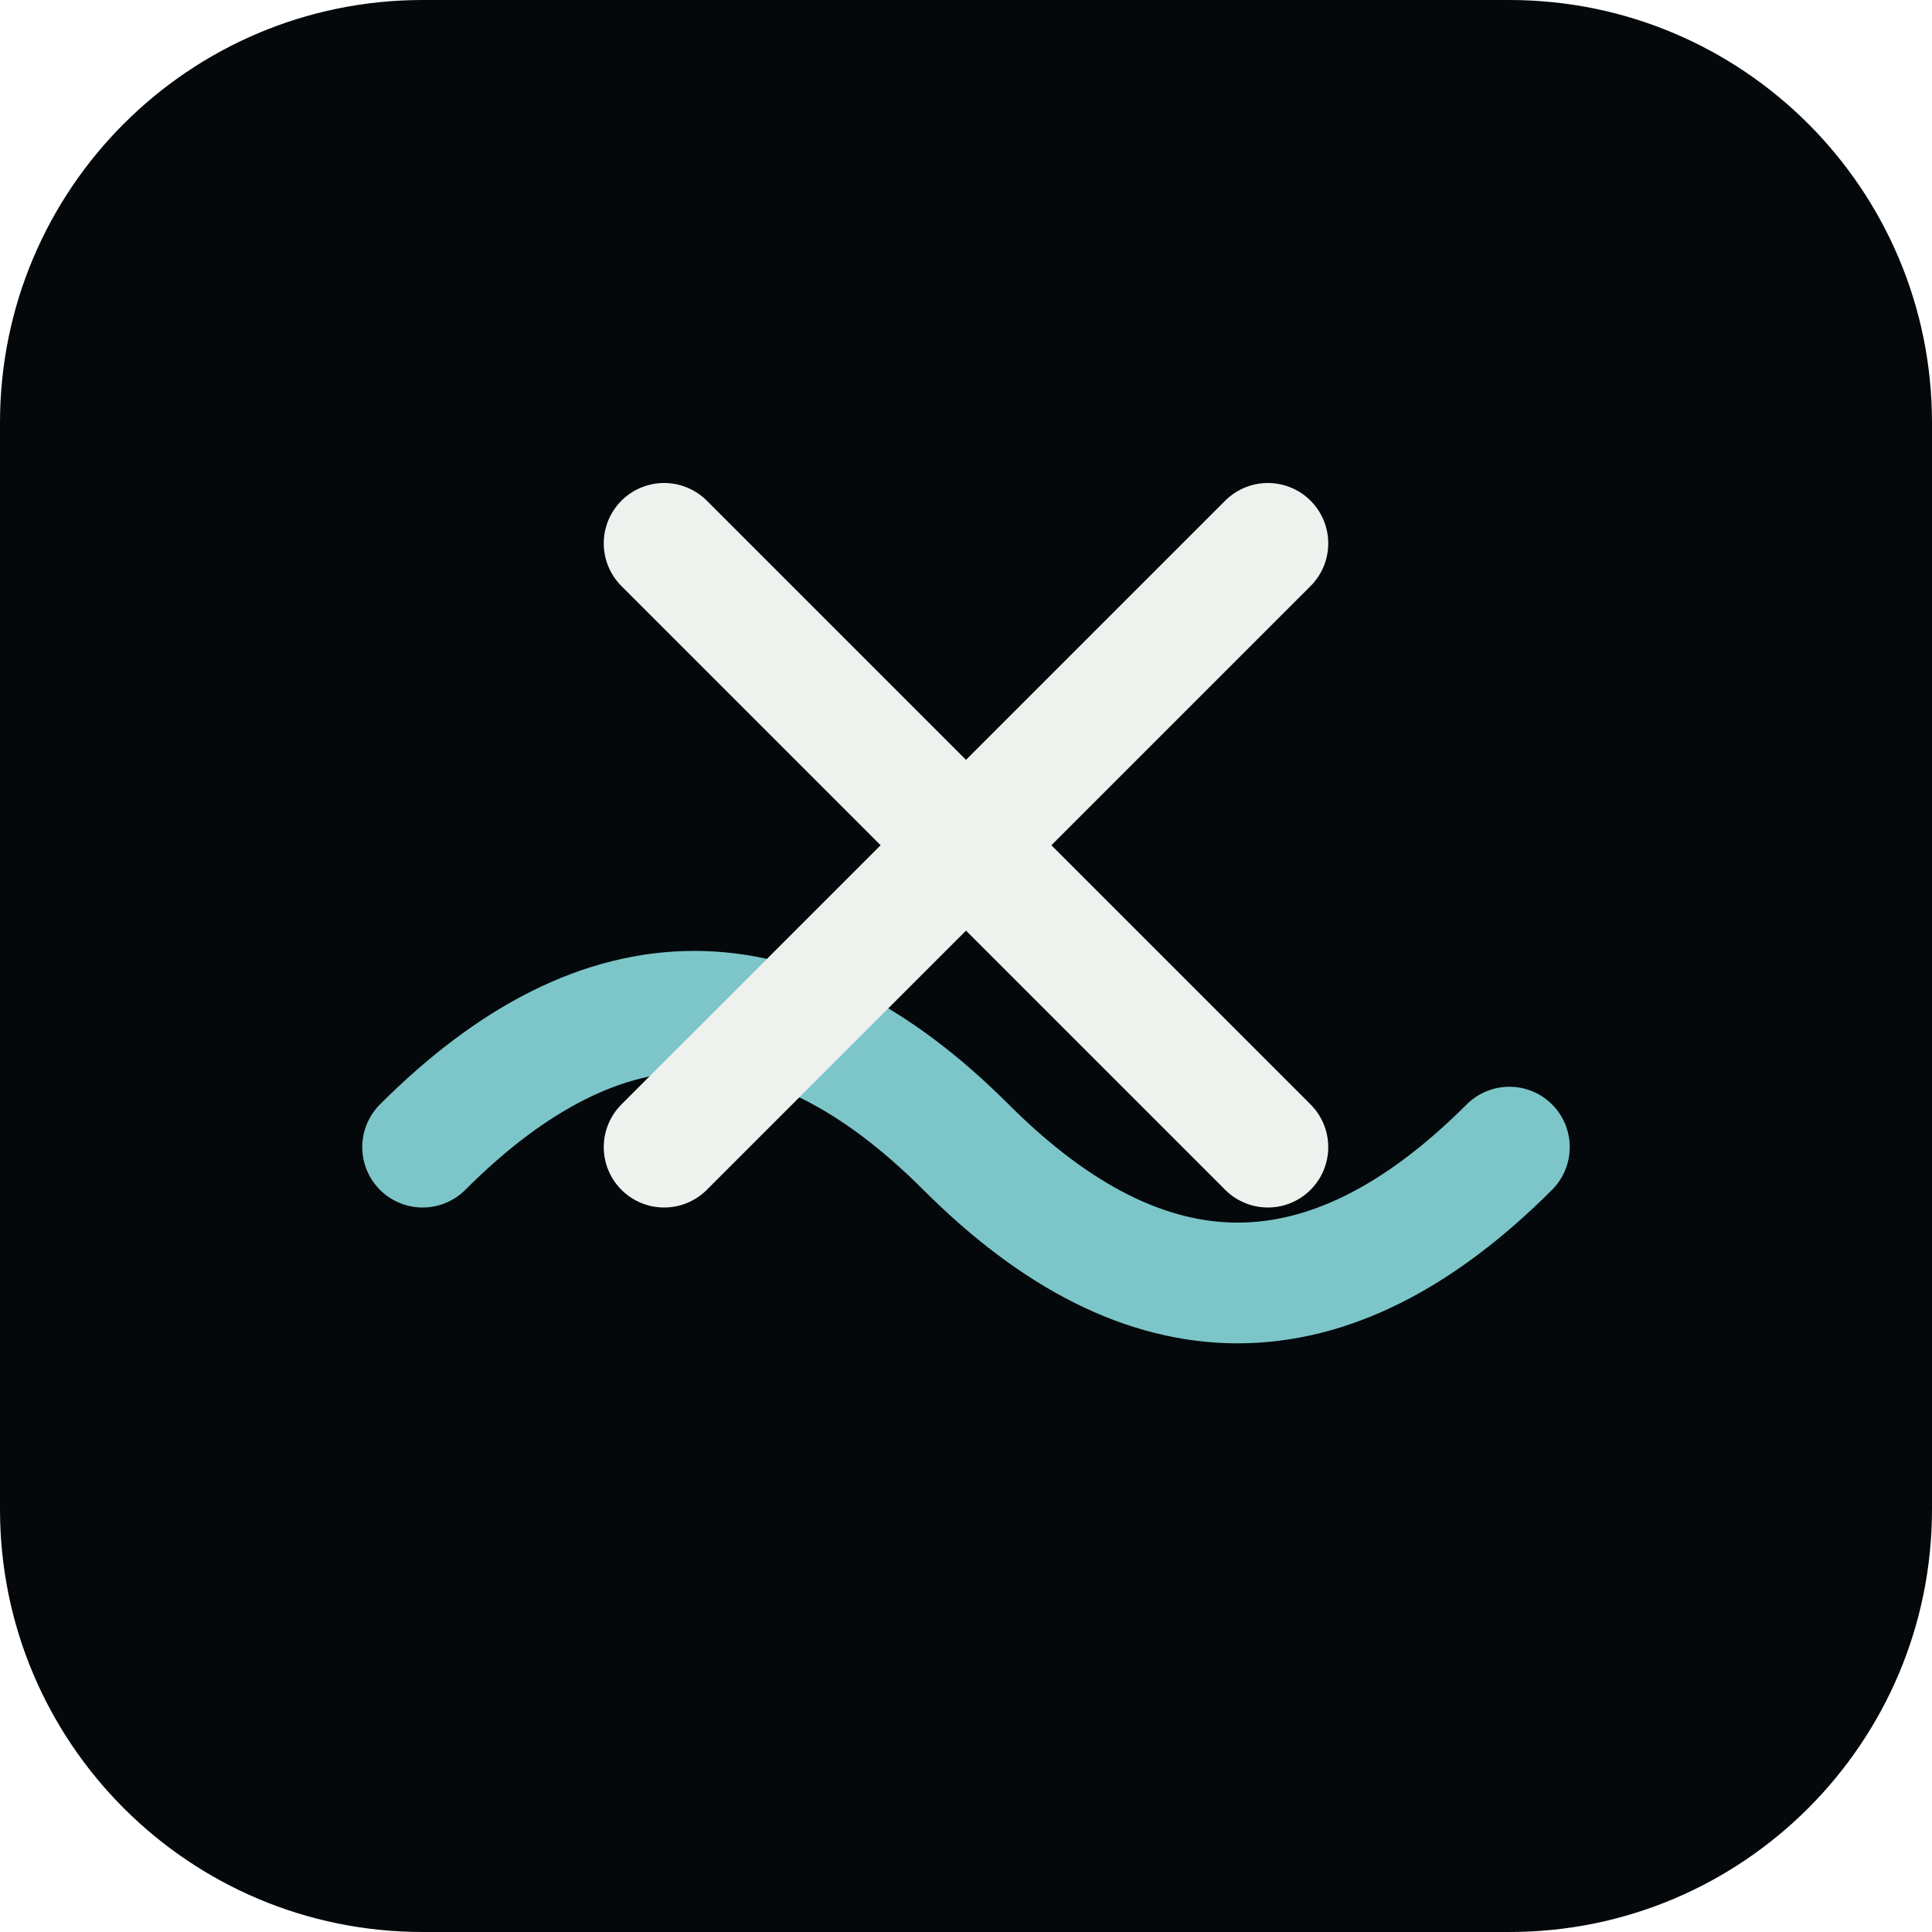
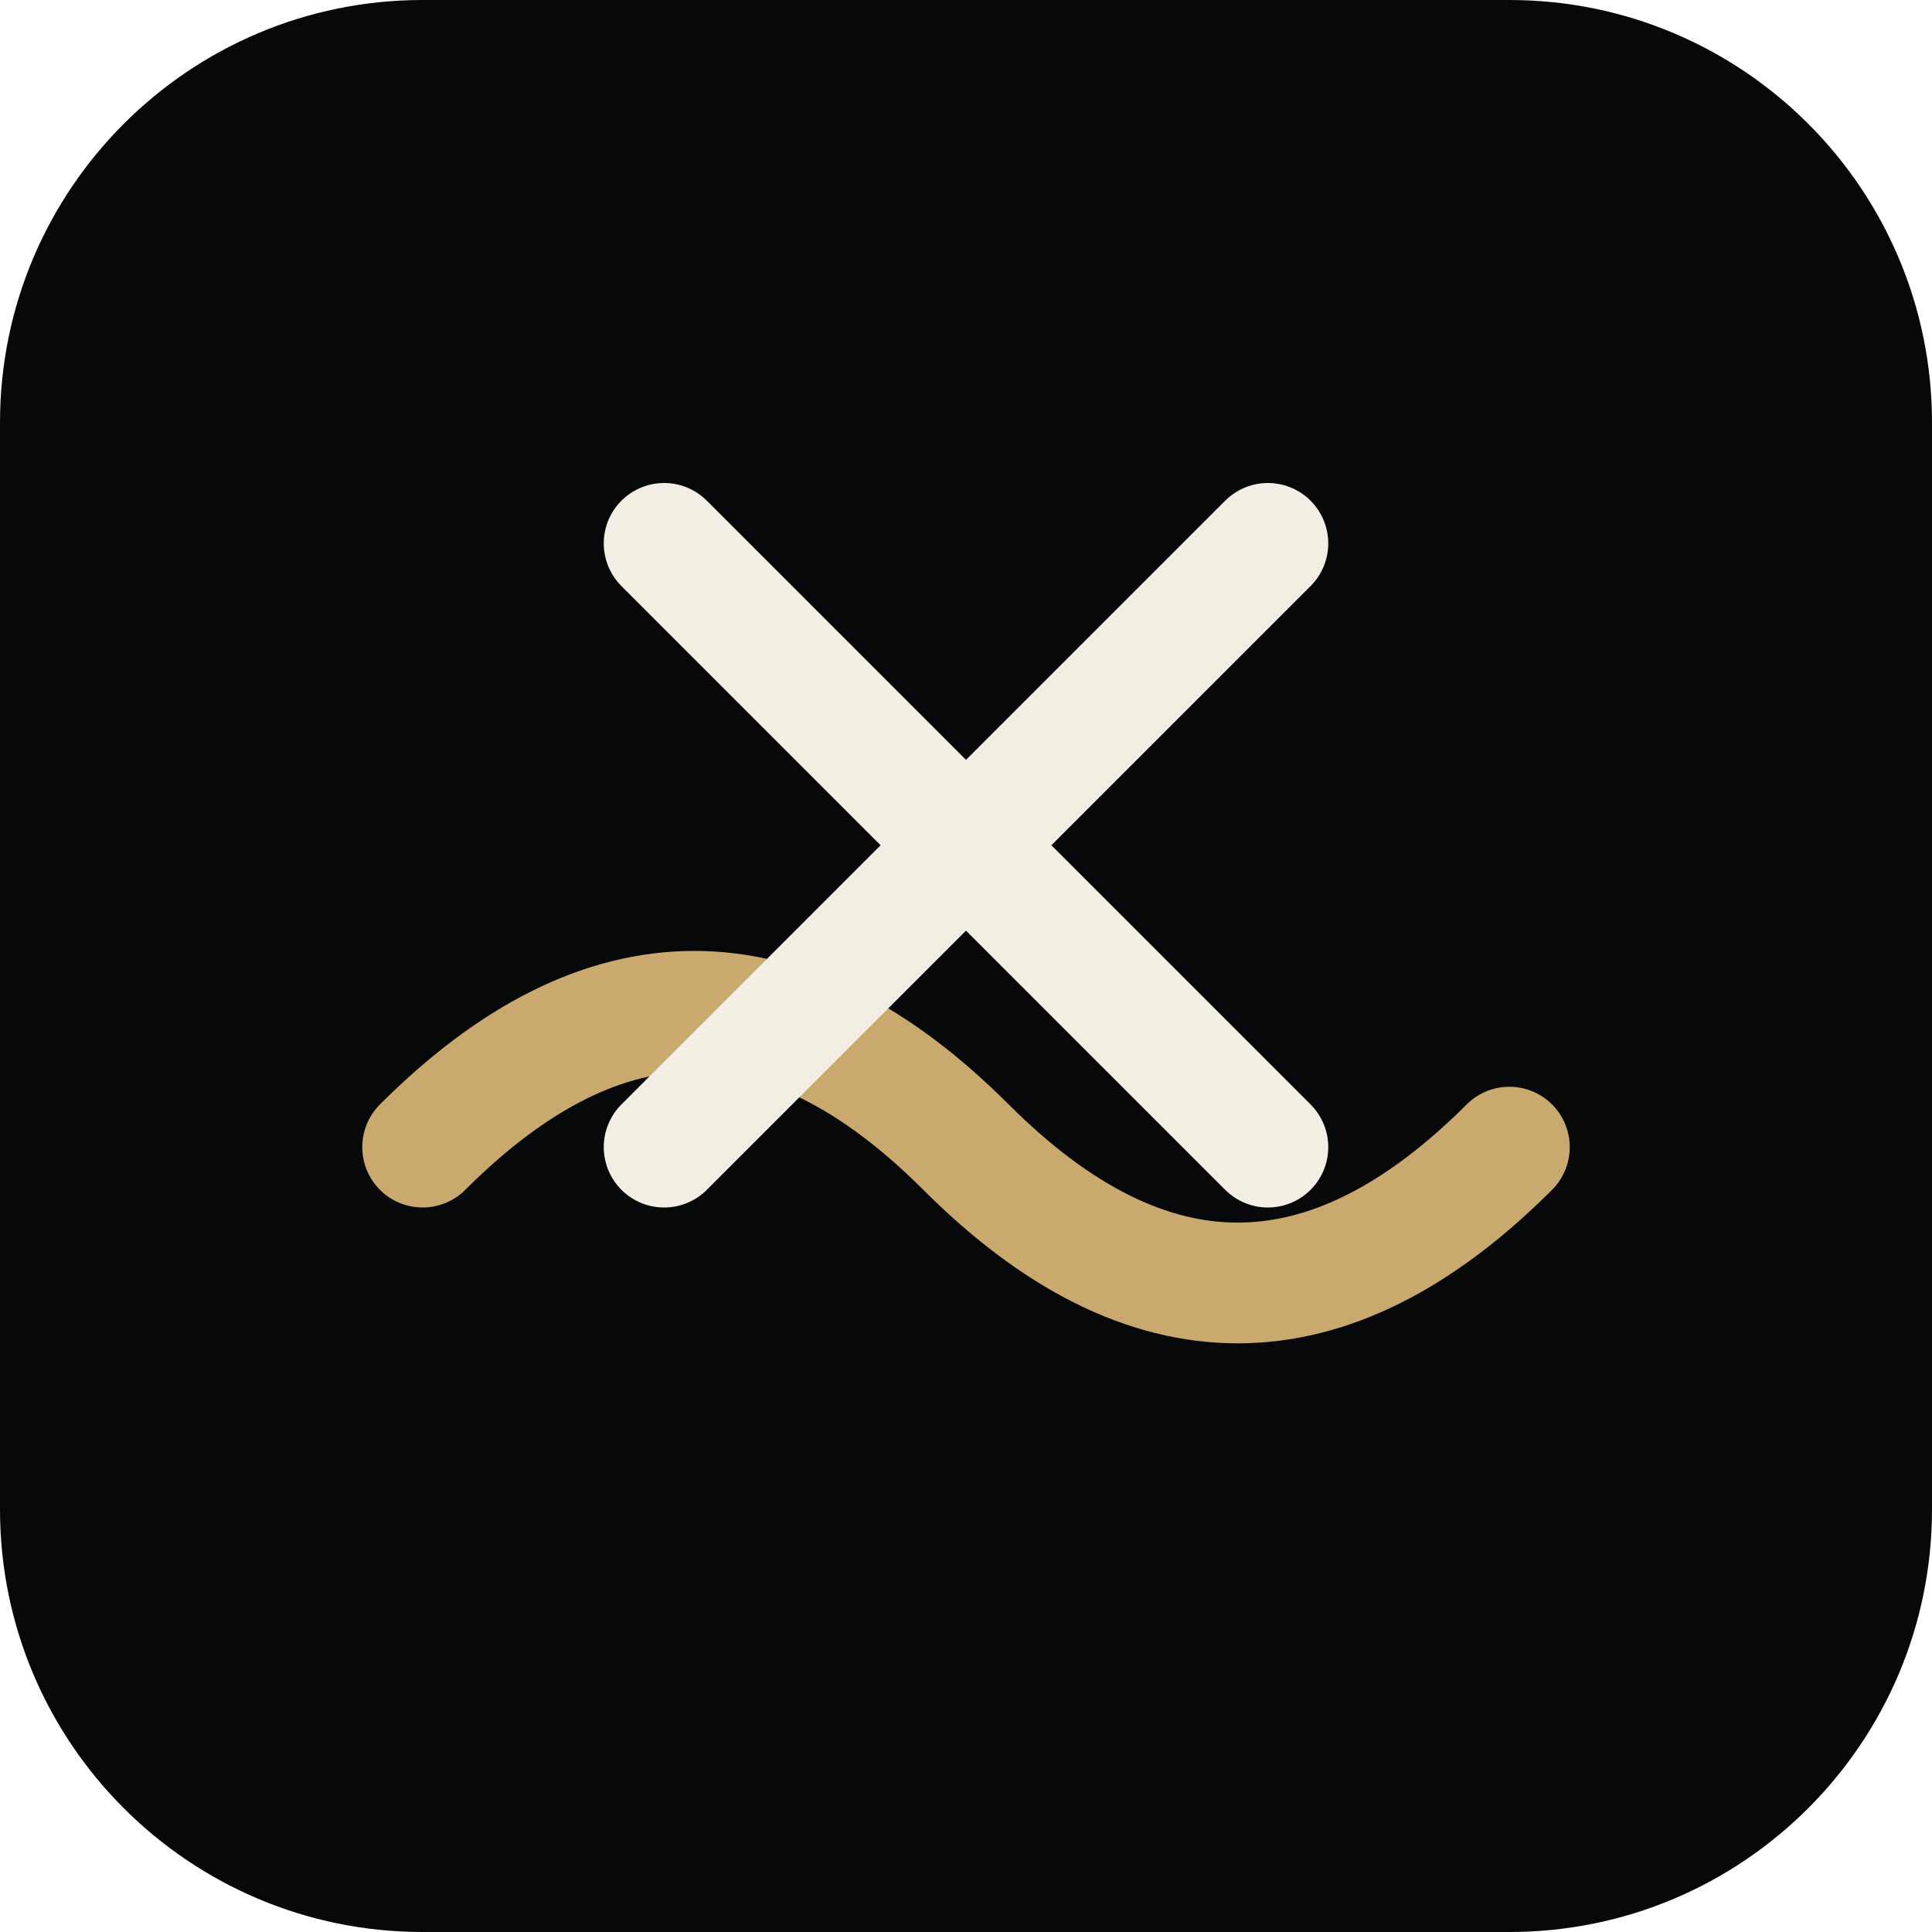
<svg xmlns="http://www.w3.org/2000/svg" viewBox="0 0 64 64">
-   <rect width="64" height="64" rx="14" fill="#04080b" />
-   <path d="M14 38c6-6 12-6 18 0s12 6 18 0" fill="none" stroke="#7cc6c9" stroke-width="4" stroke-linecap="round" />
-   <path d="M22 18l20 20M42 18L22 38" stroke="#eef1ee" stroke-width="4" stroke-linecap="round" />
+   <rect width="64" height="64" rx="14" fill="#07080a" />
+   <path d="M14 38c6-6 12-6 18 0s12 6 18 0" fill="none" stroke="#c9a96e" stroke-width="4" stroke-linecap="round" />
+   <path d="M22 18l20 20M42 18L22 38" stroke="#f3eee4" stroke-width="4" stroke-linecap="round" />
</svg>
